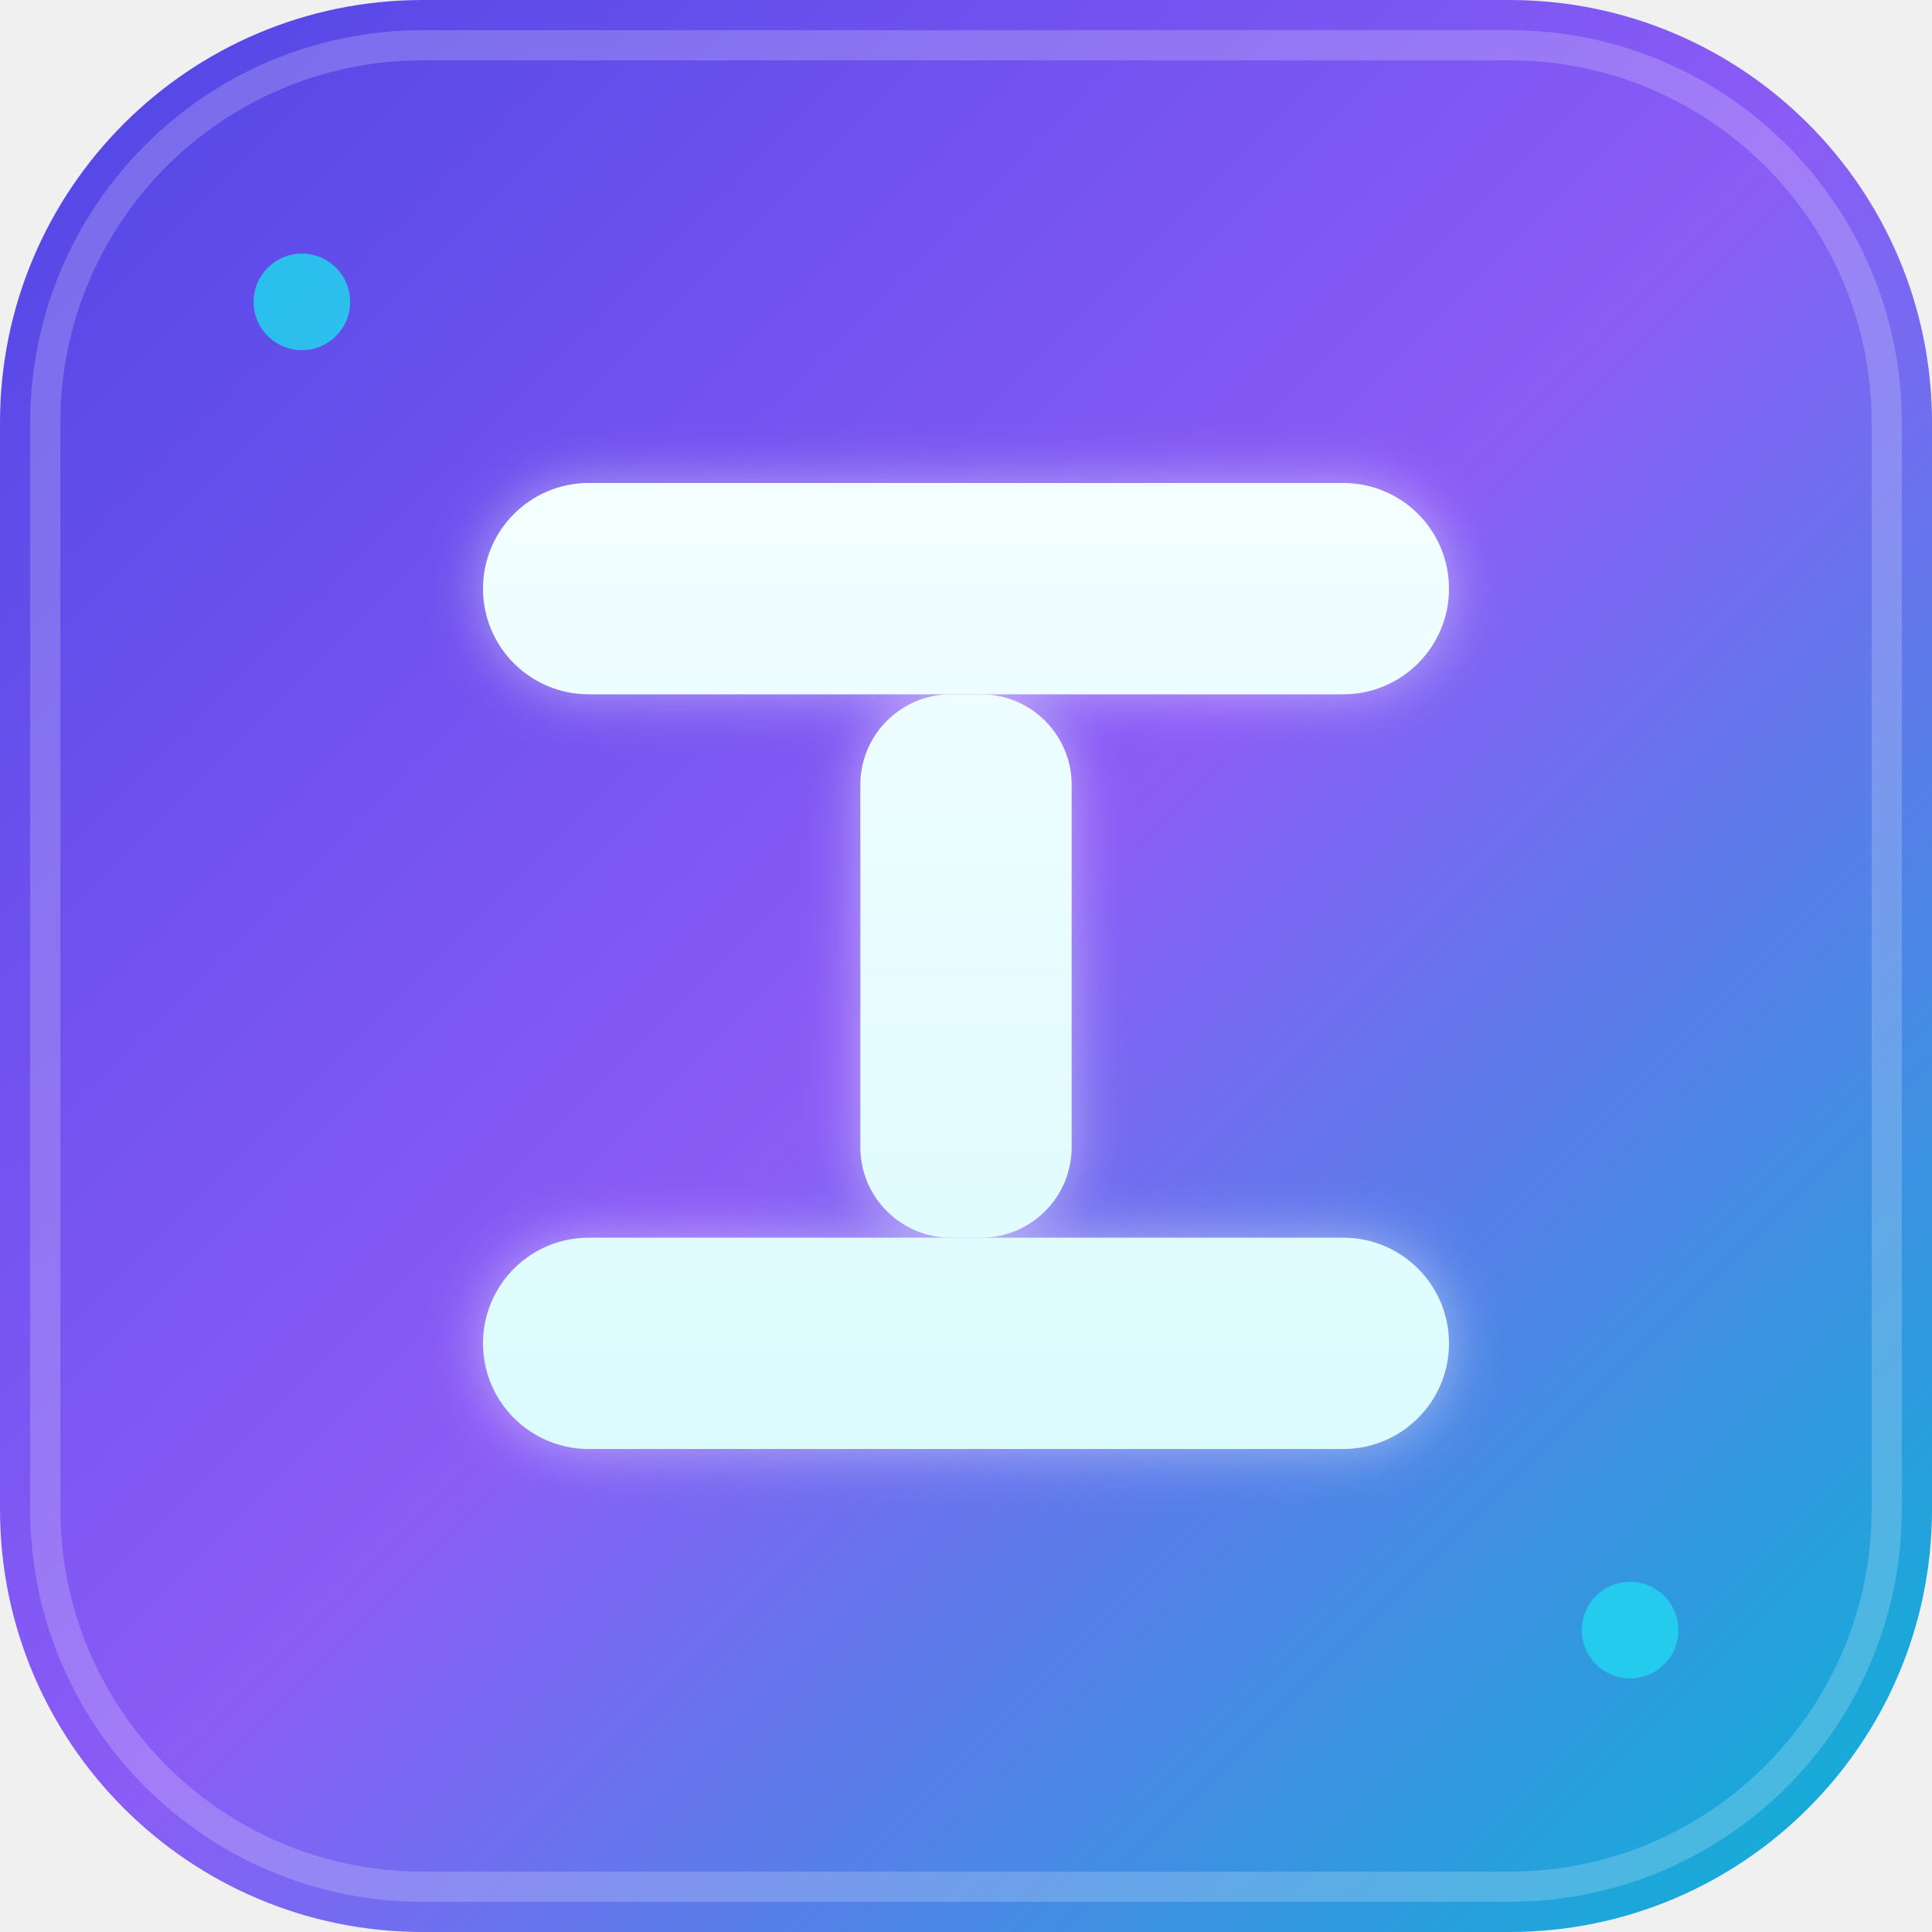
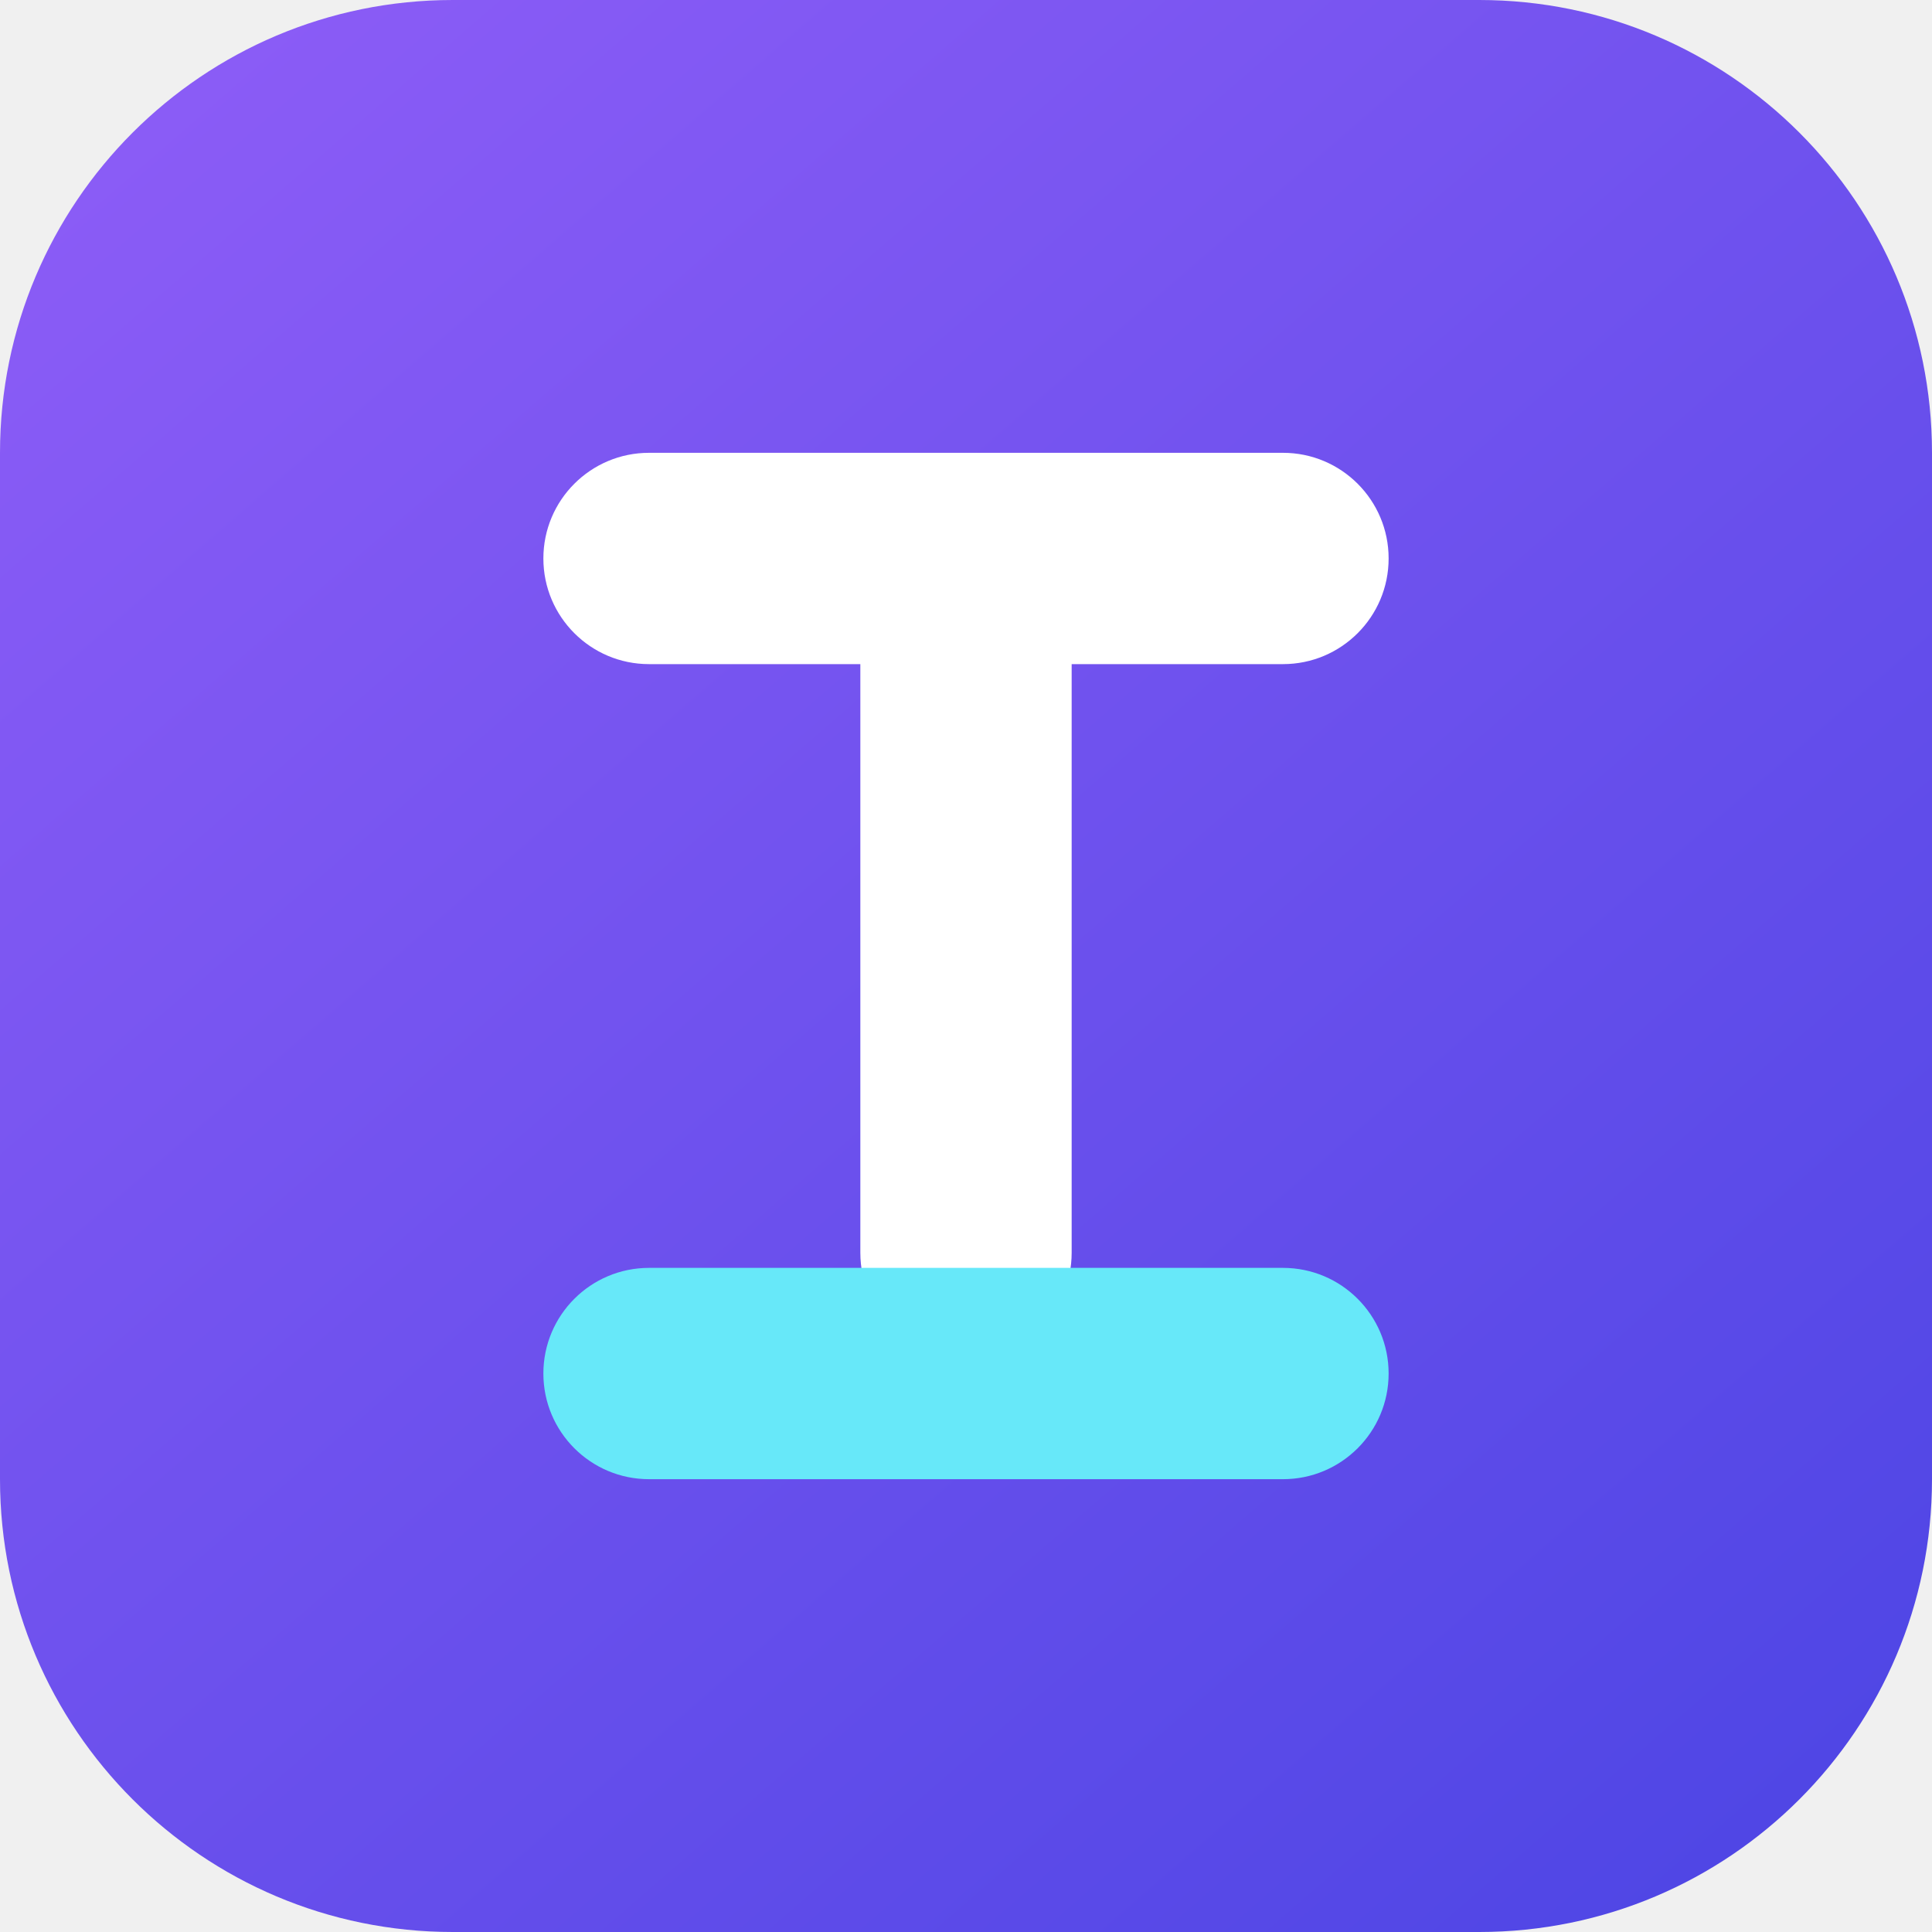
<svg xmlns="http://www.w3.org/2000/svg" viewBox="0 0 64 64">
  <defs>
-     <linearGradient id="tile" x1="0" y1="0" x2="64" y2="64" gradientUnits="userSpaceOnUse">
-       <stop offset="0" stop-color="#4f46e5" />
-       <stop offset="0.5" stop-color="#8b5cf6" />
-       <stop offset="1" stop-color="#06b6d4" />
+     <linearGradient id="imprint-tile" x1="6" y1="2" x2="58" y2="62" gradientUnits="userSpaceOnUse">
+       <stop offset="0" stop-color="#8b5cf6" />
+       <stop offset="1" stop-color="#4f46e5" />
    </linearGradient>
-     <linearGradient id="ibar" x1="0" y1="0" x2="0" y2="64" gradientUnits="userSpaceOnUse">
-       <stop offset="0" stop-color="#ffffff" />
-       <stop offset="1" stop-color="#cffafe" />
-     </linearGradient>
-     <filter id="glow" x="-20%" y="-20%" width="140%" height="140%">
-       <feGaussianBlur stdDeviation="0.9" />
-     </filter>
  </defs>
-   <rect width="64" height="64" rx="14" fill="url(#tile)" />
-   <rect x="1.5" y="1.5" width="61" height="61" rx="12.5" fill="none" stroke="#ffffff" stroke-opacity="0.2" stroke-width="1" />
-   <g fill="#ffffff" opacity="0.45" filter="url(#glow)">
-     <rect x="16" y="16" width="32" height="7" rx="3.5" />
-     <rect x="28.5" y="23" width="7" height="18" rx="3" />
-     <rect x="16" y="41" width="32" height="7" rx="3.5" />
-   </g>
-   <g fill="url(#ibar)">
-     <rect x="16" y="16" width="32" height="7" rx="3.5" />
-     <rect x="28.5" y="23" width="7" height="18" rx="3" />
-     <rect x="16" y="41" width="32" height="7" rx="3.5" />
-   </g>
-   <circle cx="10" cy="10" r="1.6" fill="#22d3ee" opacity="0.85" />
-   <circle cx="54" cy="54" r="1.6" fill="#22d3ee" opacity="0.85" />
+   <rect width="64" height="64" rx="15" fill="url(#imprint-tile)" />
+   <path fill="#ffffff" d="M21.5 15h21a3.5 3.5 0 0 1 0 7h-7v19.5a3.5 3.5 0 0 1-7 0V22h-7a3.5 3.5 0 0 1 0-7z" />
+   <rect x="18" y="42" width="28" height="7" rx="3.5" fill="#67e8f9" />
</svg>
